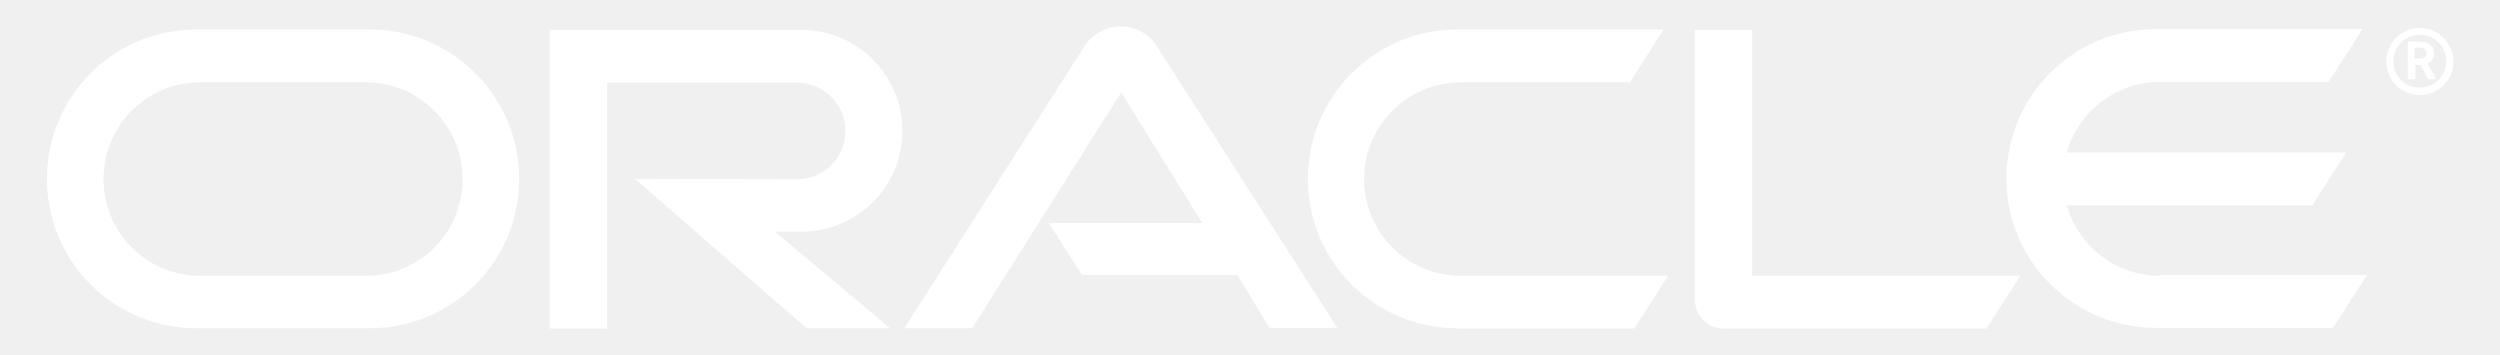
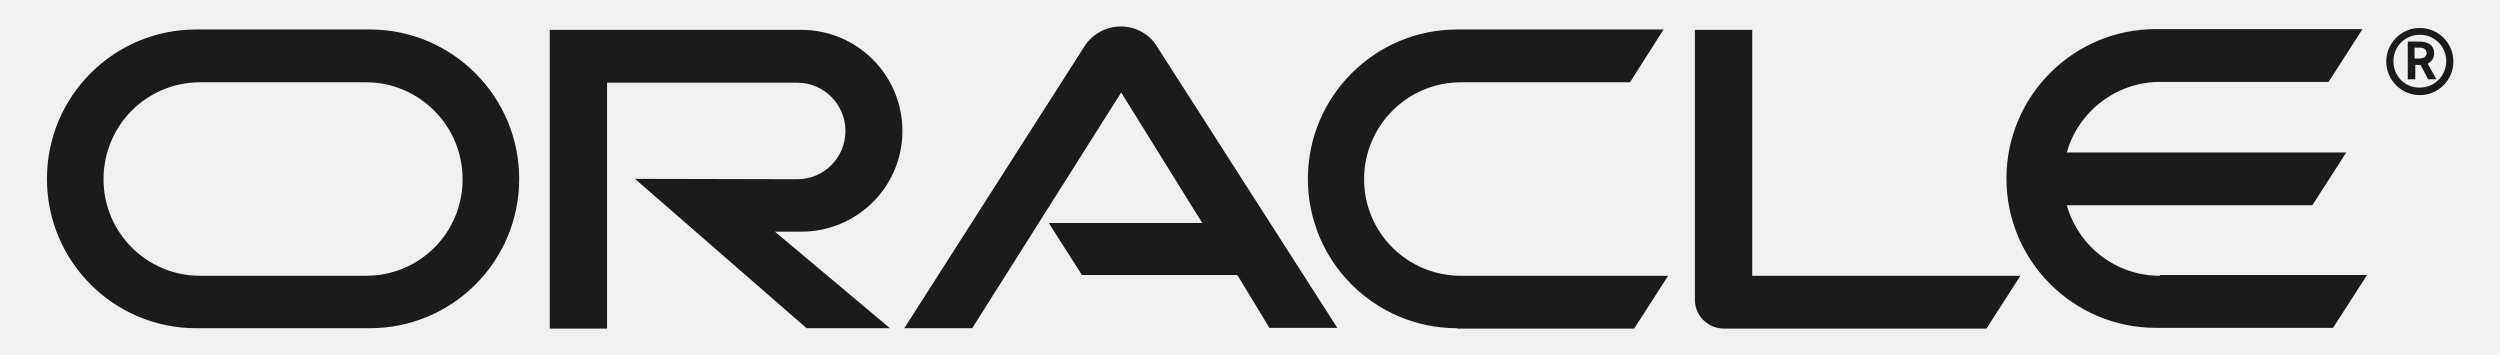
- <svg xmlns="http://www.w3.org/2000/svg" version="1.1" id="Layer_1" x="0px" y="0px" viewBox="0 0 662.8 94.1" style="enable-background:new 0 0 662.8 94.1;" xml:space="preserve">
-   <style type="text/css">
- 	.st0{fill:#FFFFFF;}
- </style>
-   <g transform="translate(-702.6538 -712.5837)">
-     <path class="st0" d="M980.7,771.7h40.7l-21.5-34.6l-39.5,62.5h-18l48-75.1c2.1-3,5.6-4.9,9.4-4.9c3.7,0,7.2,1.8,9.2,4.7l48.2,75.2   h-18l-8.5-14h-41.2L980.7,771.7z M1167.2,785.7v-65.2H1152v71.6c0,2,0.8,3.9,2.2,5.3c1.5,1.5,3.4,2.3,5.6,2.3h69.5l9-14   L1167.2,785.7z M915.1,774c14.8,0,26.8-11.9,26.8-26.7s-12-26.8-26.8-26.8h-66.7v79.2h15.2v-65.2H914c7.1,0,12.8,5.8,12.8,12.8   c0,7.1-5.7,12.8-12.8,12.8l-43-0.1l45.5,39.6h22.1L908.1,774H915.1z M754.7,799.6c-21.9,0-39.6-17.7-39.6-39.6s17.7-39.6,39.6-39.6   h46c21.9,0,39.6,17.8,39.6,39.6c0,21.9-17.7,39.6-39.6,39.6H754.7z M799.7,785.7c14.2,0,25.6-11.4,25.6-25.6s-11.5-25.7-25.6-25.7   h-44c-14.2,0-25.6,11.5-25.6,25.7s11.5,25.6,25.6,25.6H799.7z M1089,799.6c-21.9,0-39.6-17.7-39.6-39.6s17.8-39.6,39.6-39.6h54.7   l-8.9,14H1090c-14.2,0-25.7,11.5-25.7,25.7s11.5,25.6,25.7,25.6h54.9l-9,14H1089L1089,799.6z M1275.3,785.7   c-11.7,0-21.6-7.8-24.7-18.7h65.1l9-14h-74.1c3-10.7,13-18.7,24.7-18.7h44.7l9-14h-54.8c-21.9,0-39.6,17.8-39.6,39.6   c0,21.9,17.8,39.6,39.6,39.6h47l9-14h-54.9" />
-     <path class="st0" d="M1337.2,728.8c0-3.9,3.1-7,7-7s7,3.1,7,7s-3.1,7-7,7C1340.3,735.9,1337.2,732.8,1337.2,728.8z M1344.2,737.8   c4.9,0,8.9-4,8.9-8.9s-4-8.9-8.9-8.9s-8.9,4-8.9,8.9S1339.3,737.8,1344.2,737.8z M1343.4,723.6c1.4,0,2,0.1,2.6,0.3   c1.8,0.6,2,2.1,2,2.8c0,0.1,0,0.4-0.1,0.8s-0.3,1.1-1.2,1.7c-0.1,0.1-0.2,0.1-0.4,0.3l2.3,4.1h-2.2l-2-3.8h-1.4v3.8h-2v-10   L1343.4,723.6z M1344.1,728.1c0.6-0.1,1.3-0.1,1.6-0.6c0.2-0.3,0.3-0.5,0.3-0.9c0-0.5-0.3-0.9-0.8-1.2c-0.4-0.2-0.9-0.2-1.8-0.2   h-0.6v2.9H1344.1z" />
-   </g>
+ <svg xmlns="http://www.w3.org/2000/svg" version="1.1" id="Layer_1" x="0" y="0" viewBox="0 0 662.8 94.1" xml:space="preserve">
+   <path fill="#1b1b1c" class="st0" d="M980.7 771.7h40.7l-21.5-34.6-39.5 62.5h-18l48-75.1c2.1-3 5.6-4.9 9.4-4.9 3.7 0 7.2 1.8 9.2 4.7l48.2 75.2h-18l-8.5-14h-41.2l-8.8-13.8zm186.5 14v-65.2H1152v71.6c0 2 .8 3.9 2.2 5.3 1.5 1.5 3.4 2.3 5.6 2.3h69.5l9-14h-71.1zM915.1 774c14.8 0 26.8-11.9 26.8-26.7s-12-26.8-26.8-26.8h-66.7v79.2h15.2v-65.2H914c7.1 0 12.8 5.8 12.8 12.8 0 7.1-5.7 12.8-12.8 12.8l-43-.1 45.5 39.6h22.1L908.1 774h7zm-160.4 25.6c-21.9 0-39.6-17.7-39.6-39.6s17.7-39.6 39.6-39.6h46c21.9 0 39.6 17.8 39.6 39.6 0 21.9-17.7 39.6-39.6 39.6h-46zm45-13.9c14.2 0 25.6-11.4 25.6-25.6s-11.5-25.7-25.6-25.7h-44c-14.2 0-25.6 11.5-25.6 25.7s11.5 25.6 25.6 25.6h44zm289.3 13.9c-21.9 0-39.6-17.7-39.6-39.6s17.8-39.6 39.6-39.6h54.7l-8.9 14H1090c-14.2 0-25.7 11.5-25.7 25.7s11.5 25.6 25.7 25.6h54.9l-9 14H1089v-.1zm186.3-13.9c-11.7 0-21.6-7.8-24.7-18.7h65.1l9-14h-74.1c3-10.7 13-18.7 24.7-18.7h44.7l9-14h-54.8c-21.9 0-39.6 17.8-39.6 39.6 0 21.9 17.8 39.6 39.6 39.6h47l9-14h-54.9M1337.2 728.8c0-3.9 3.1-7 7-7s7 3.1 7 7-3.1 7-7 7c-3.9.1-7-3-7-7zm7 9c4.9 0 8.9-4 8.9-8.9s-4-8.9-8.9-8.9-8.9 4-8.9 8.9 4 8.9 8.9 8.9zm-.8-14.2c1.4 0 2 .1 2.6.3 1.8.6 2 2.1 2 2.8 0 .1 0 .4-.1.8s-.3 1.1-1.2 1.7c-.1.1-.2.1-.4.3l2.3 4.1h-2.2l-2-3.8h-1.4v3.8h-2v-10h2.4zm.7 4.5c.6-.1 1.3-.1 1.6-.6.2-.3.3-.5.3-.9 0-.5-.3-.9-.8-1.2-.4-.2-.9-.2-1.8-.2h-.6v2.9h1.3z" transform="translate(-702.654 -712.584)" />
</svg>
